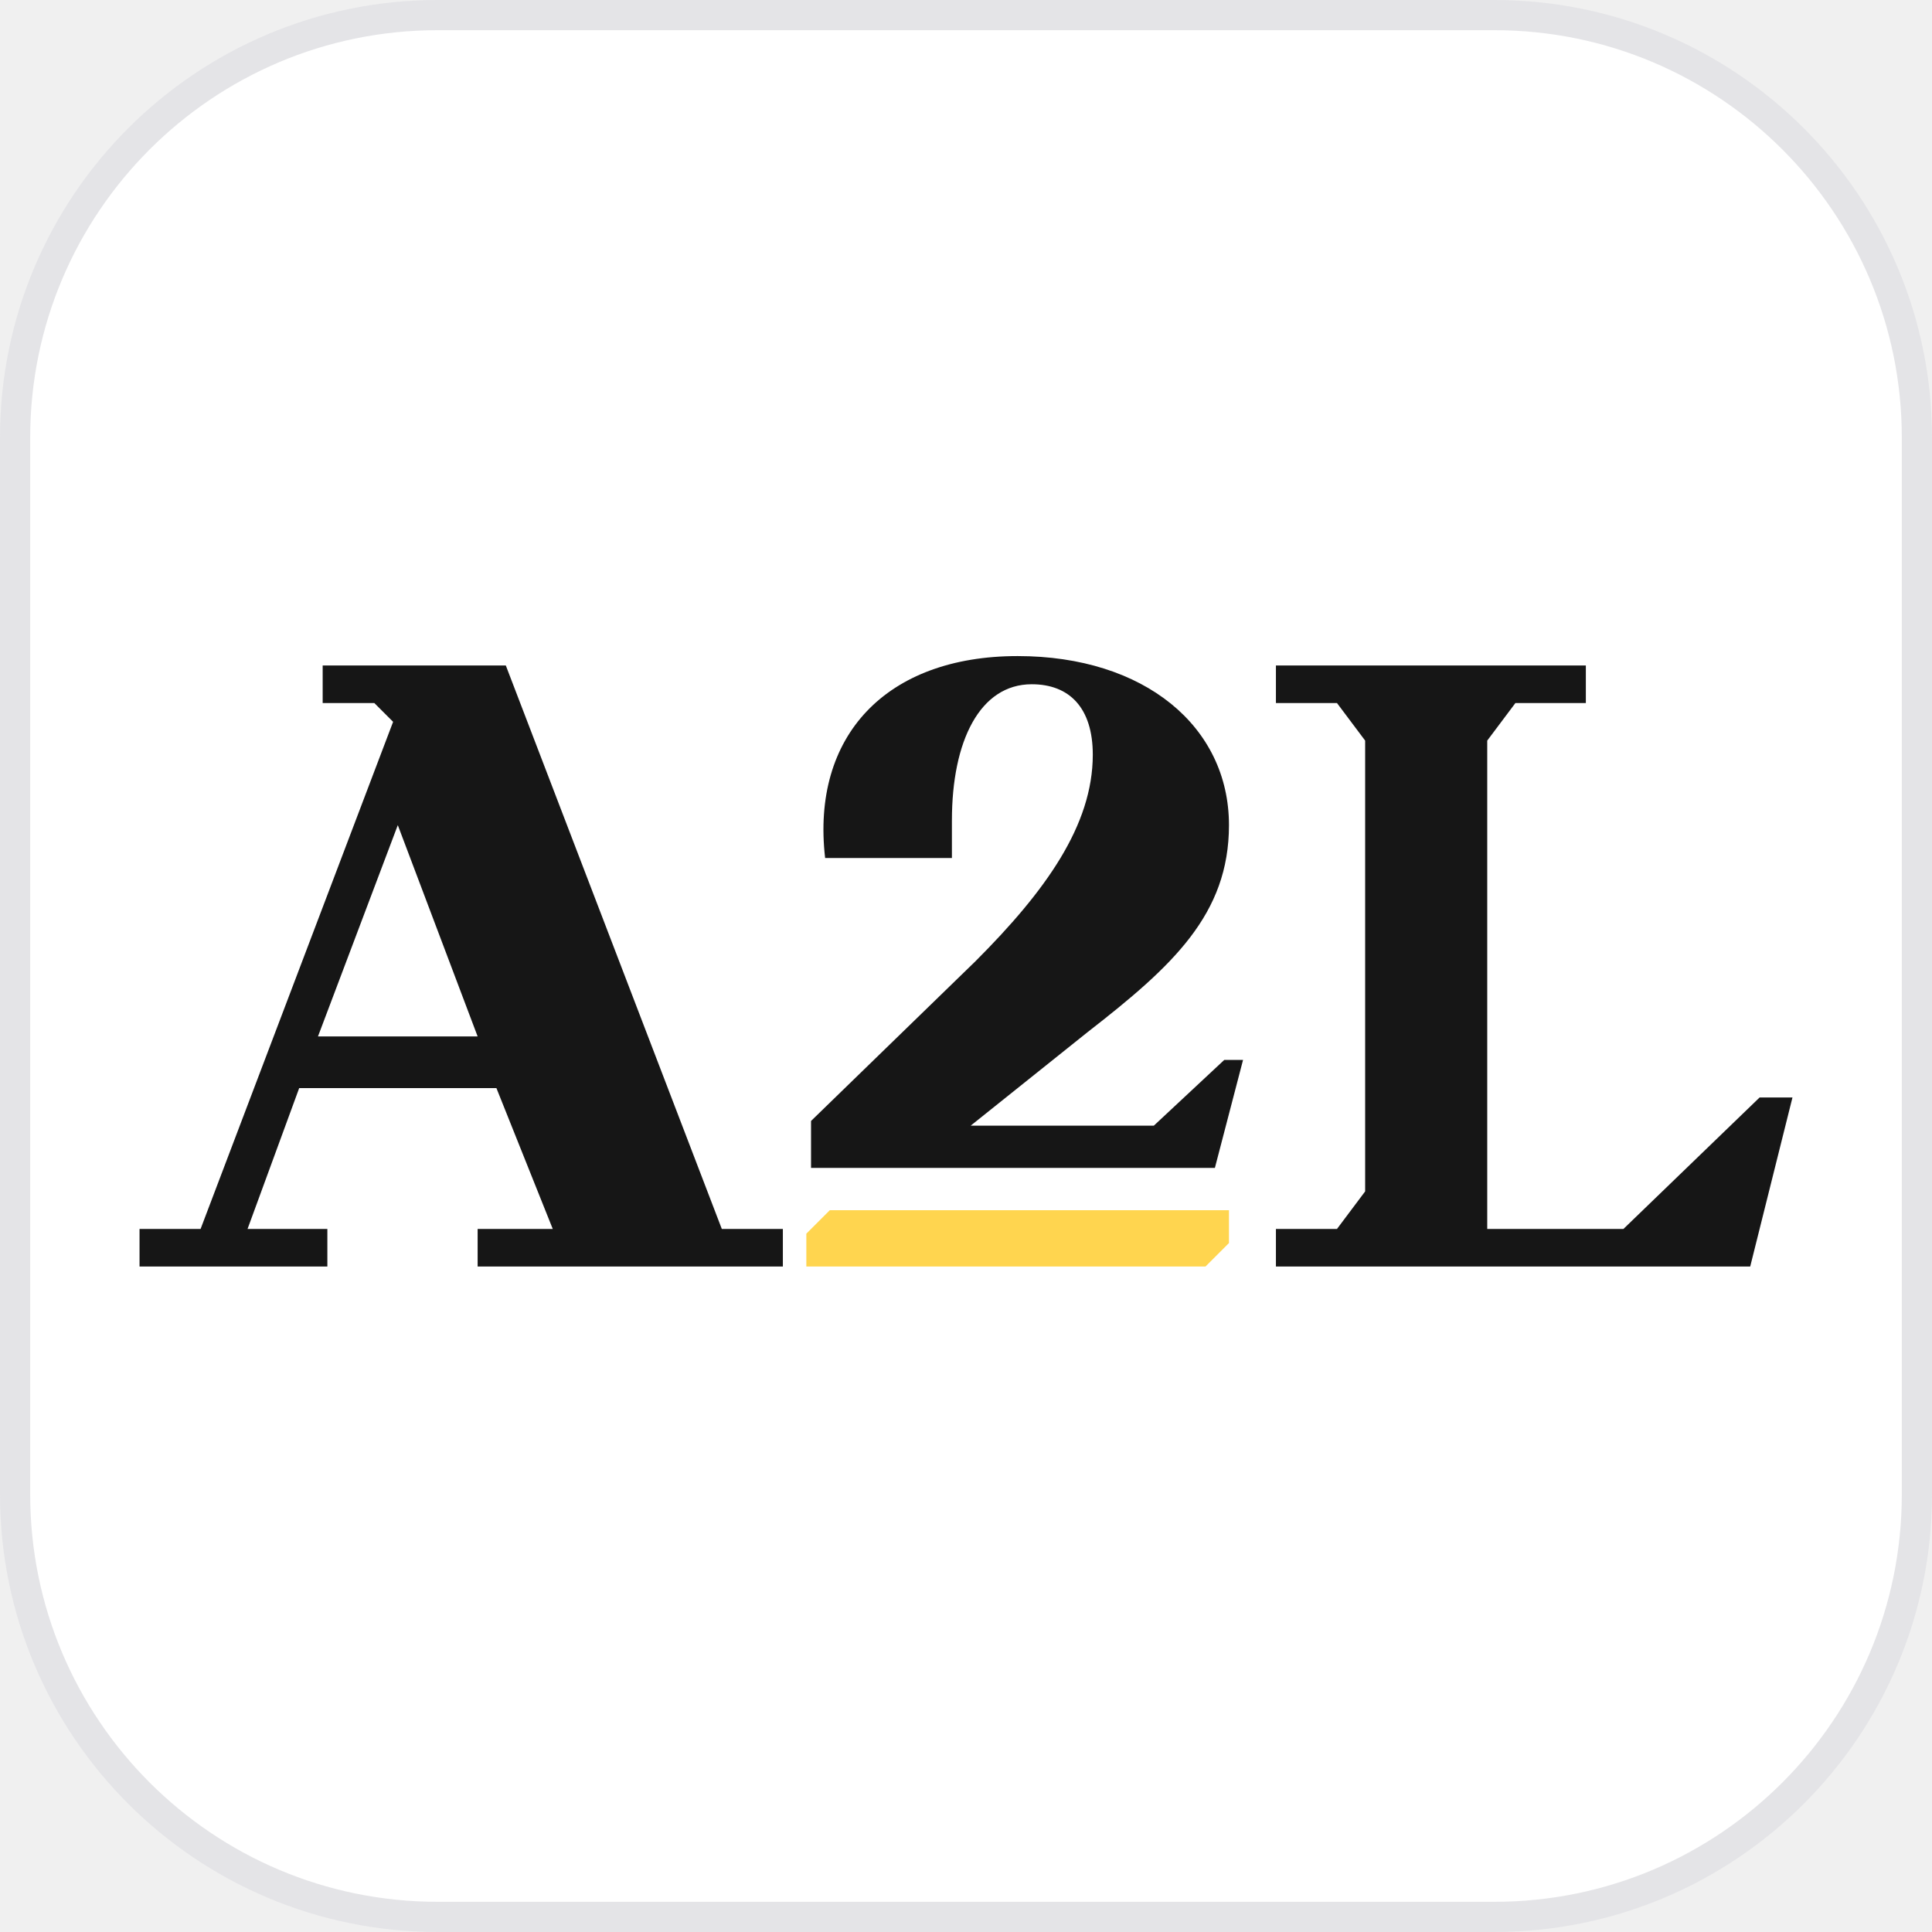
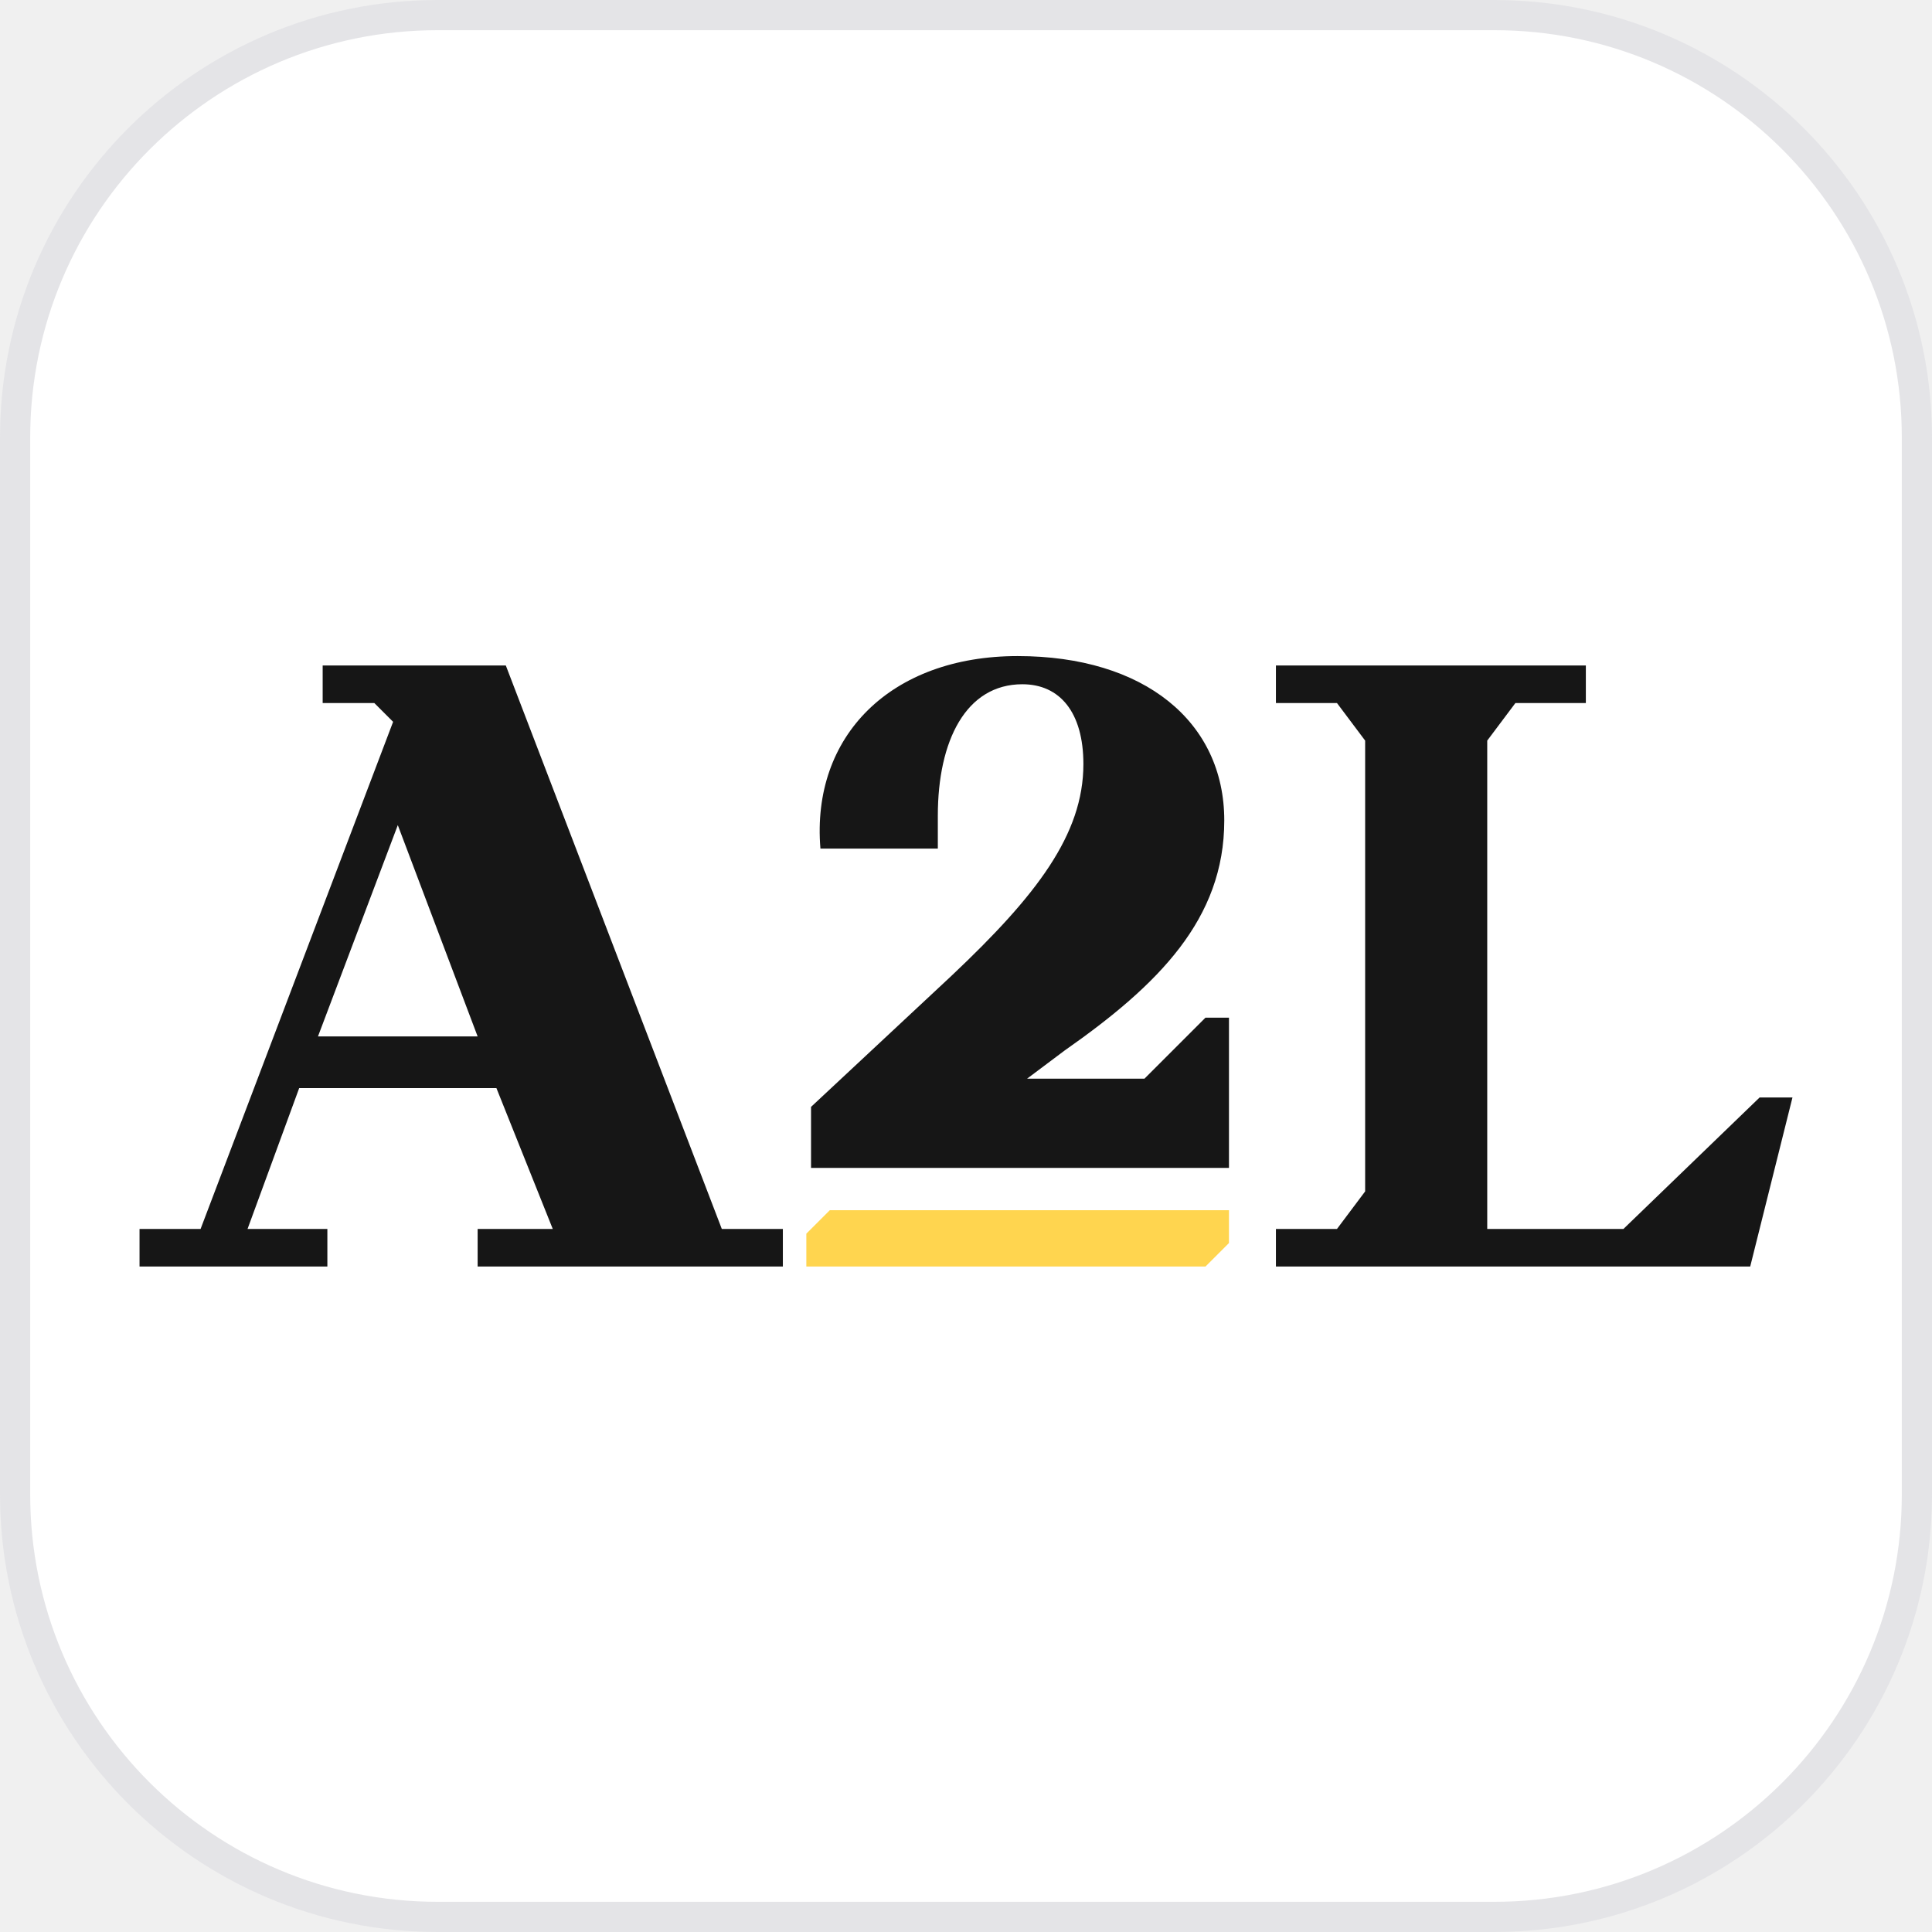
- <svg xmlns="http://www.w3.org/2000/svg" viewBox="0 0 64 64" data-source-sha256="fad125919f7dc06f6d0afdc8a9ffb852a7464d2b0305b26d766badff97feeaf8">
+ <svg xmlns="http://www.w3.org/2000/svg" viewBox="0 0 64 64" data-source-sha256="c9a8ef250ac4a4b981ec92e2cd8fe052149a083bfcfa16511483d7193ed337b8">
  <rect x=".5" y=".5" width="63" height="63" rx="14" fill="#fff" stroke="#e4e4e7" />
  <g transform="translate(4 20.8) scale(.1555556)">
    <g fill="#161616" data-brand-letters="A2L">
      <path fill-rule="evenodd" d="M4 136v-8h13L58 20l-4-4H43V8h39l46 120h13v8H76v-8h16L80 98H38l-11 30h17v8Zm38-49h34L59 42Z" />
-       <path d="M150 49c-3-26 13-43 41-43 27 0 45 15 45 36 0 19-12 30-30 44l-25 20h39l15-14h4l-6 23h-86v-10l35-34c15-15 25-29 25-44 0-10-5-15-13-15-11 0-17 12-17 29v8Z" />
+       <path data-brand-glyph="2" d="M149 47C147 23 164 6 191 6C218 6 235 20 235 41C235 62 221 76 201 90L193 96H218L231 83H236V115H147V102L177 74C195 57 205 44 205 29C205 18 200 12 192 12C180 12 174 24 174 40V47Z" />
      <path d="M246 8h66v8h-15l-6 8v104h29l29-28h7l-9 36H246v-8h13l6-8V24l-6-8h-13Z" />
    </g>
    <path data-brand-accent="waterloo-gold" fill="#FFD54F" d="M151 124h85v7l-5 5h-85v-7Z" />
  </g>
</svg>
